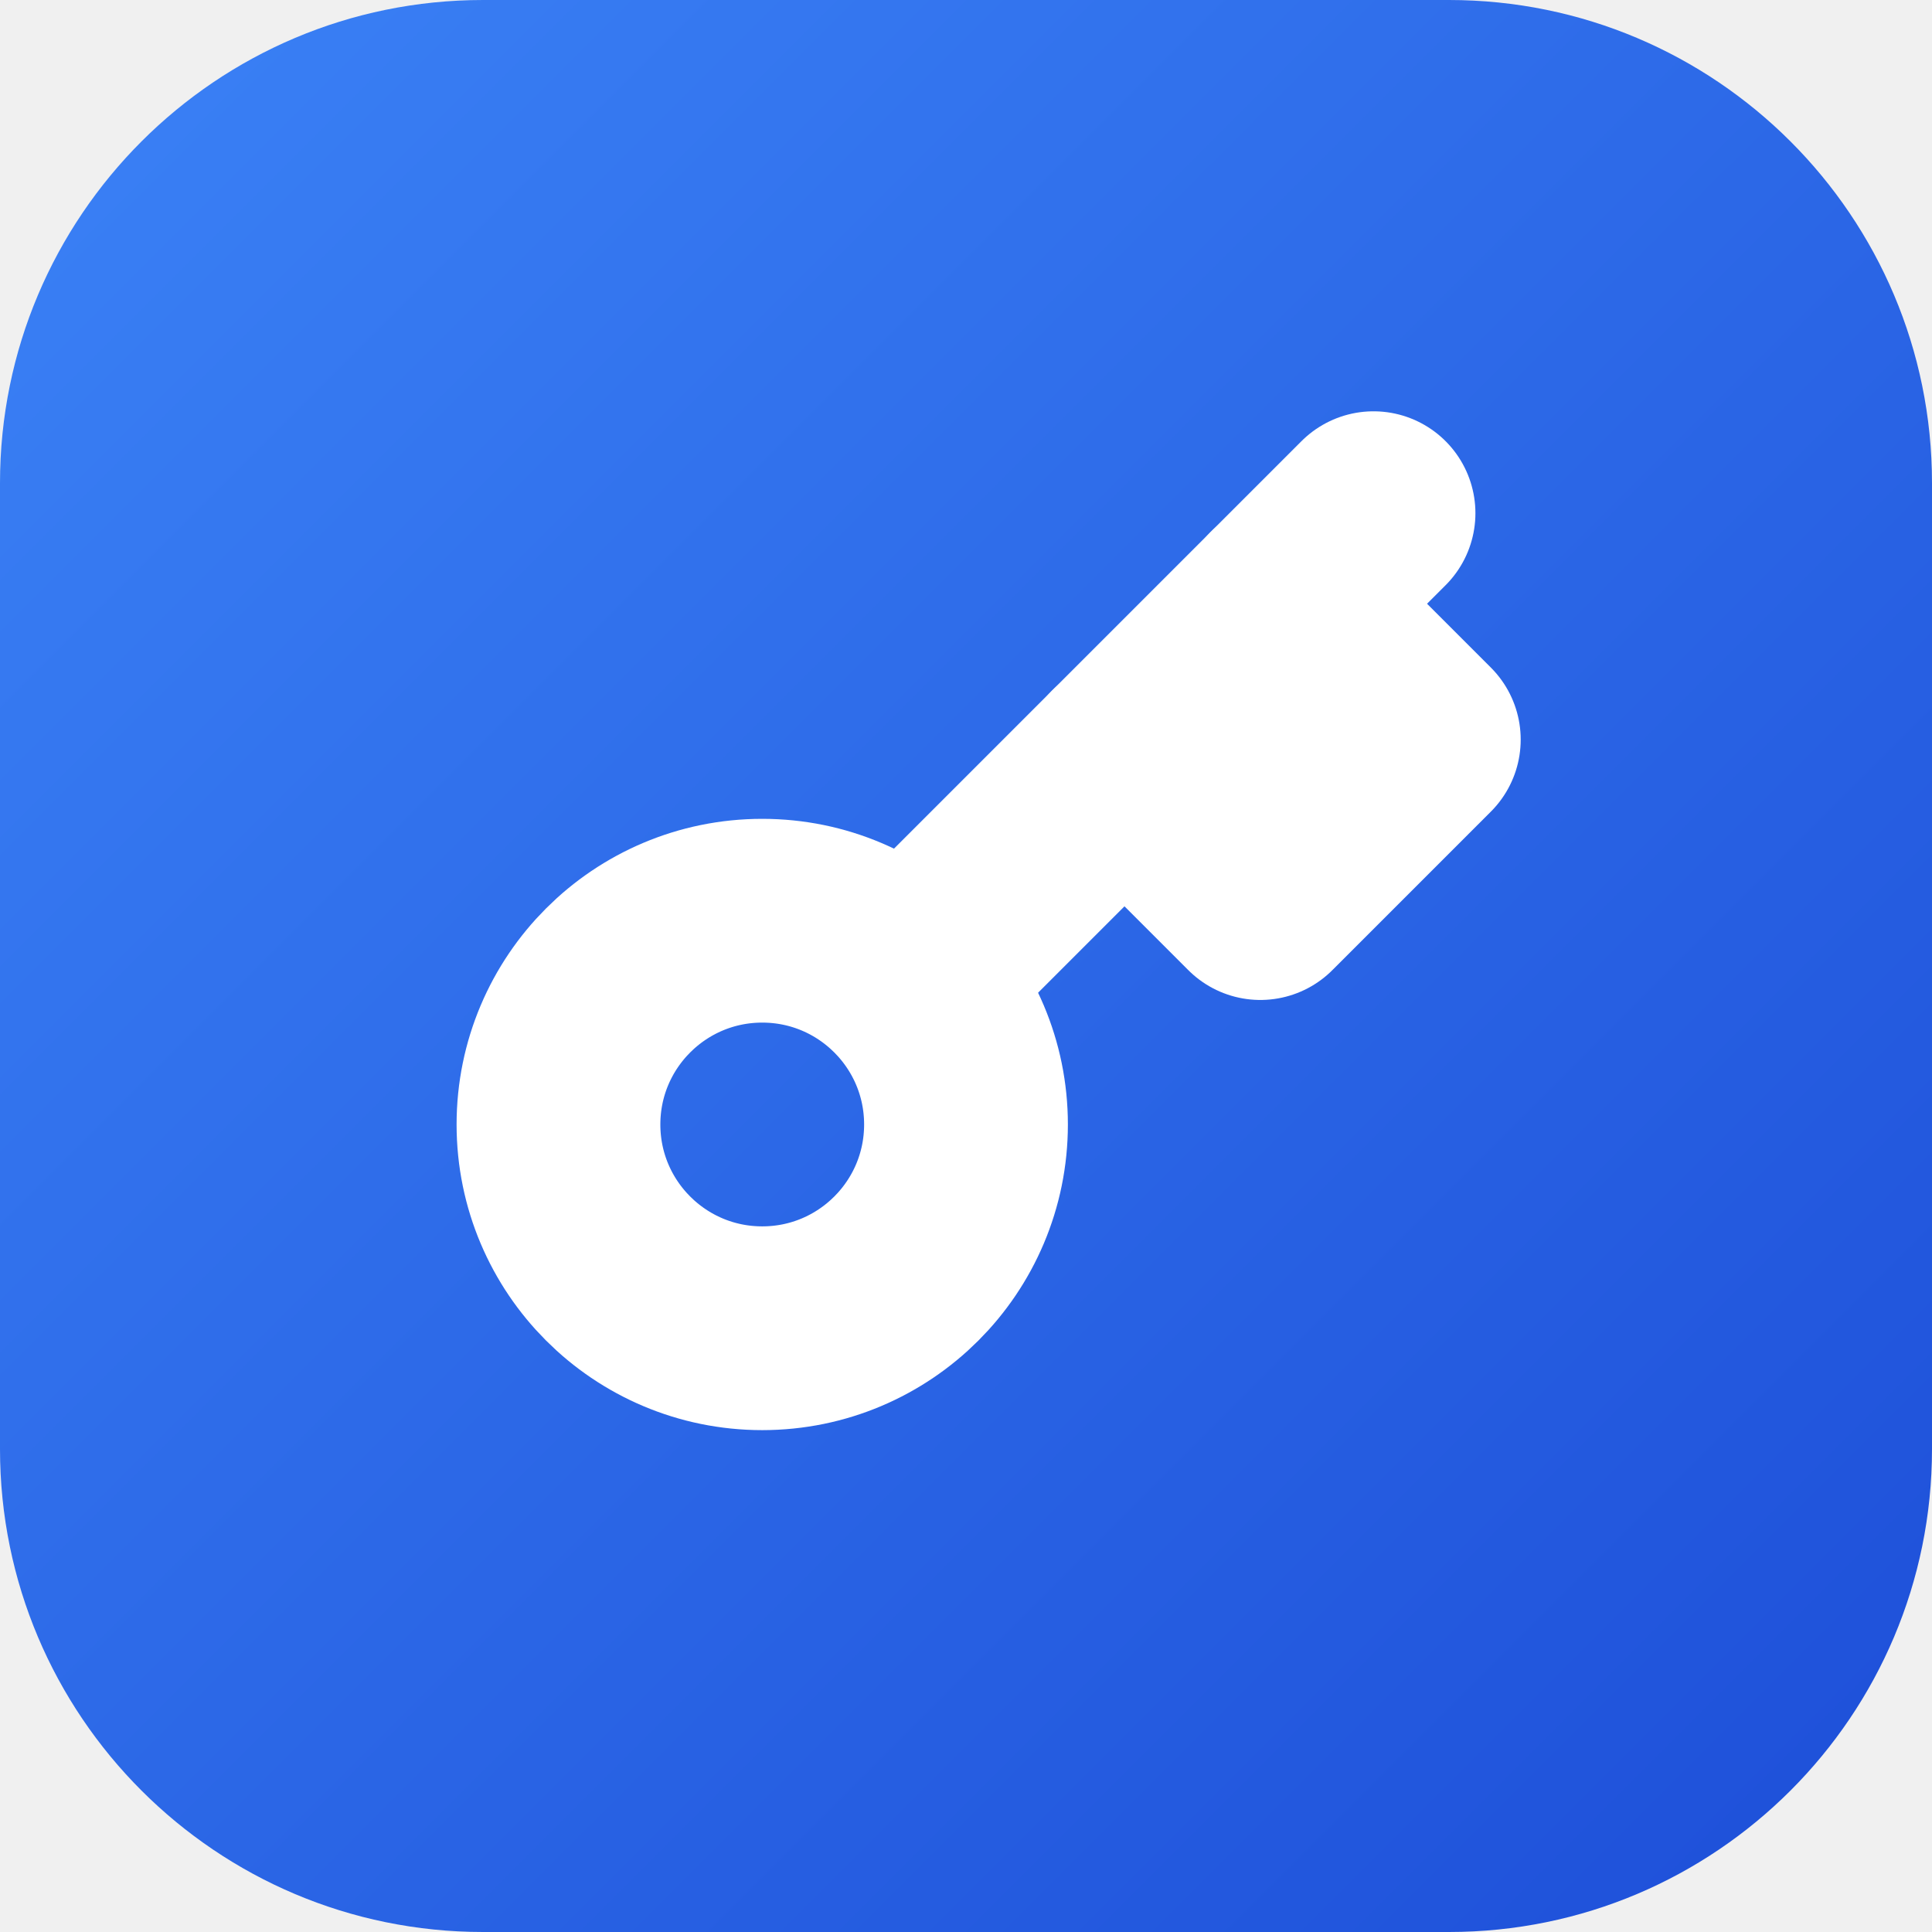
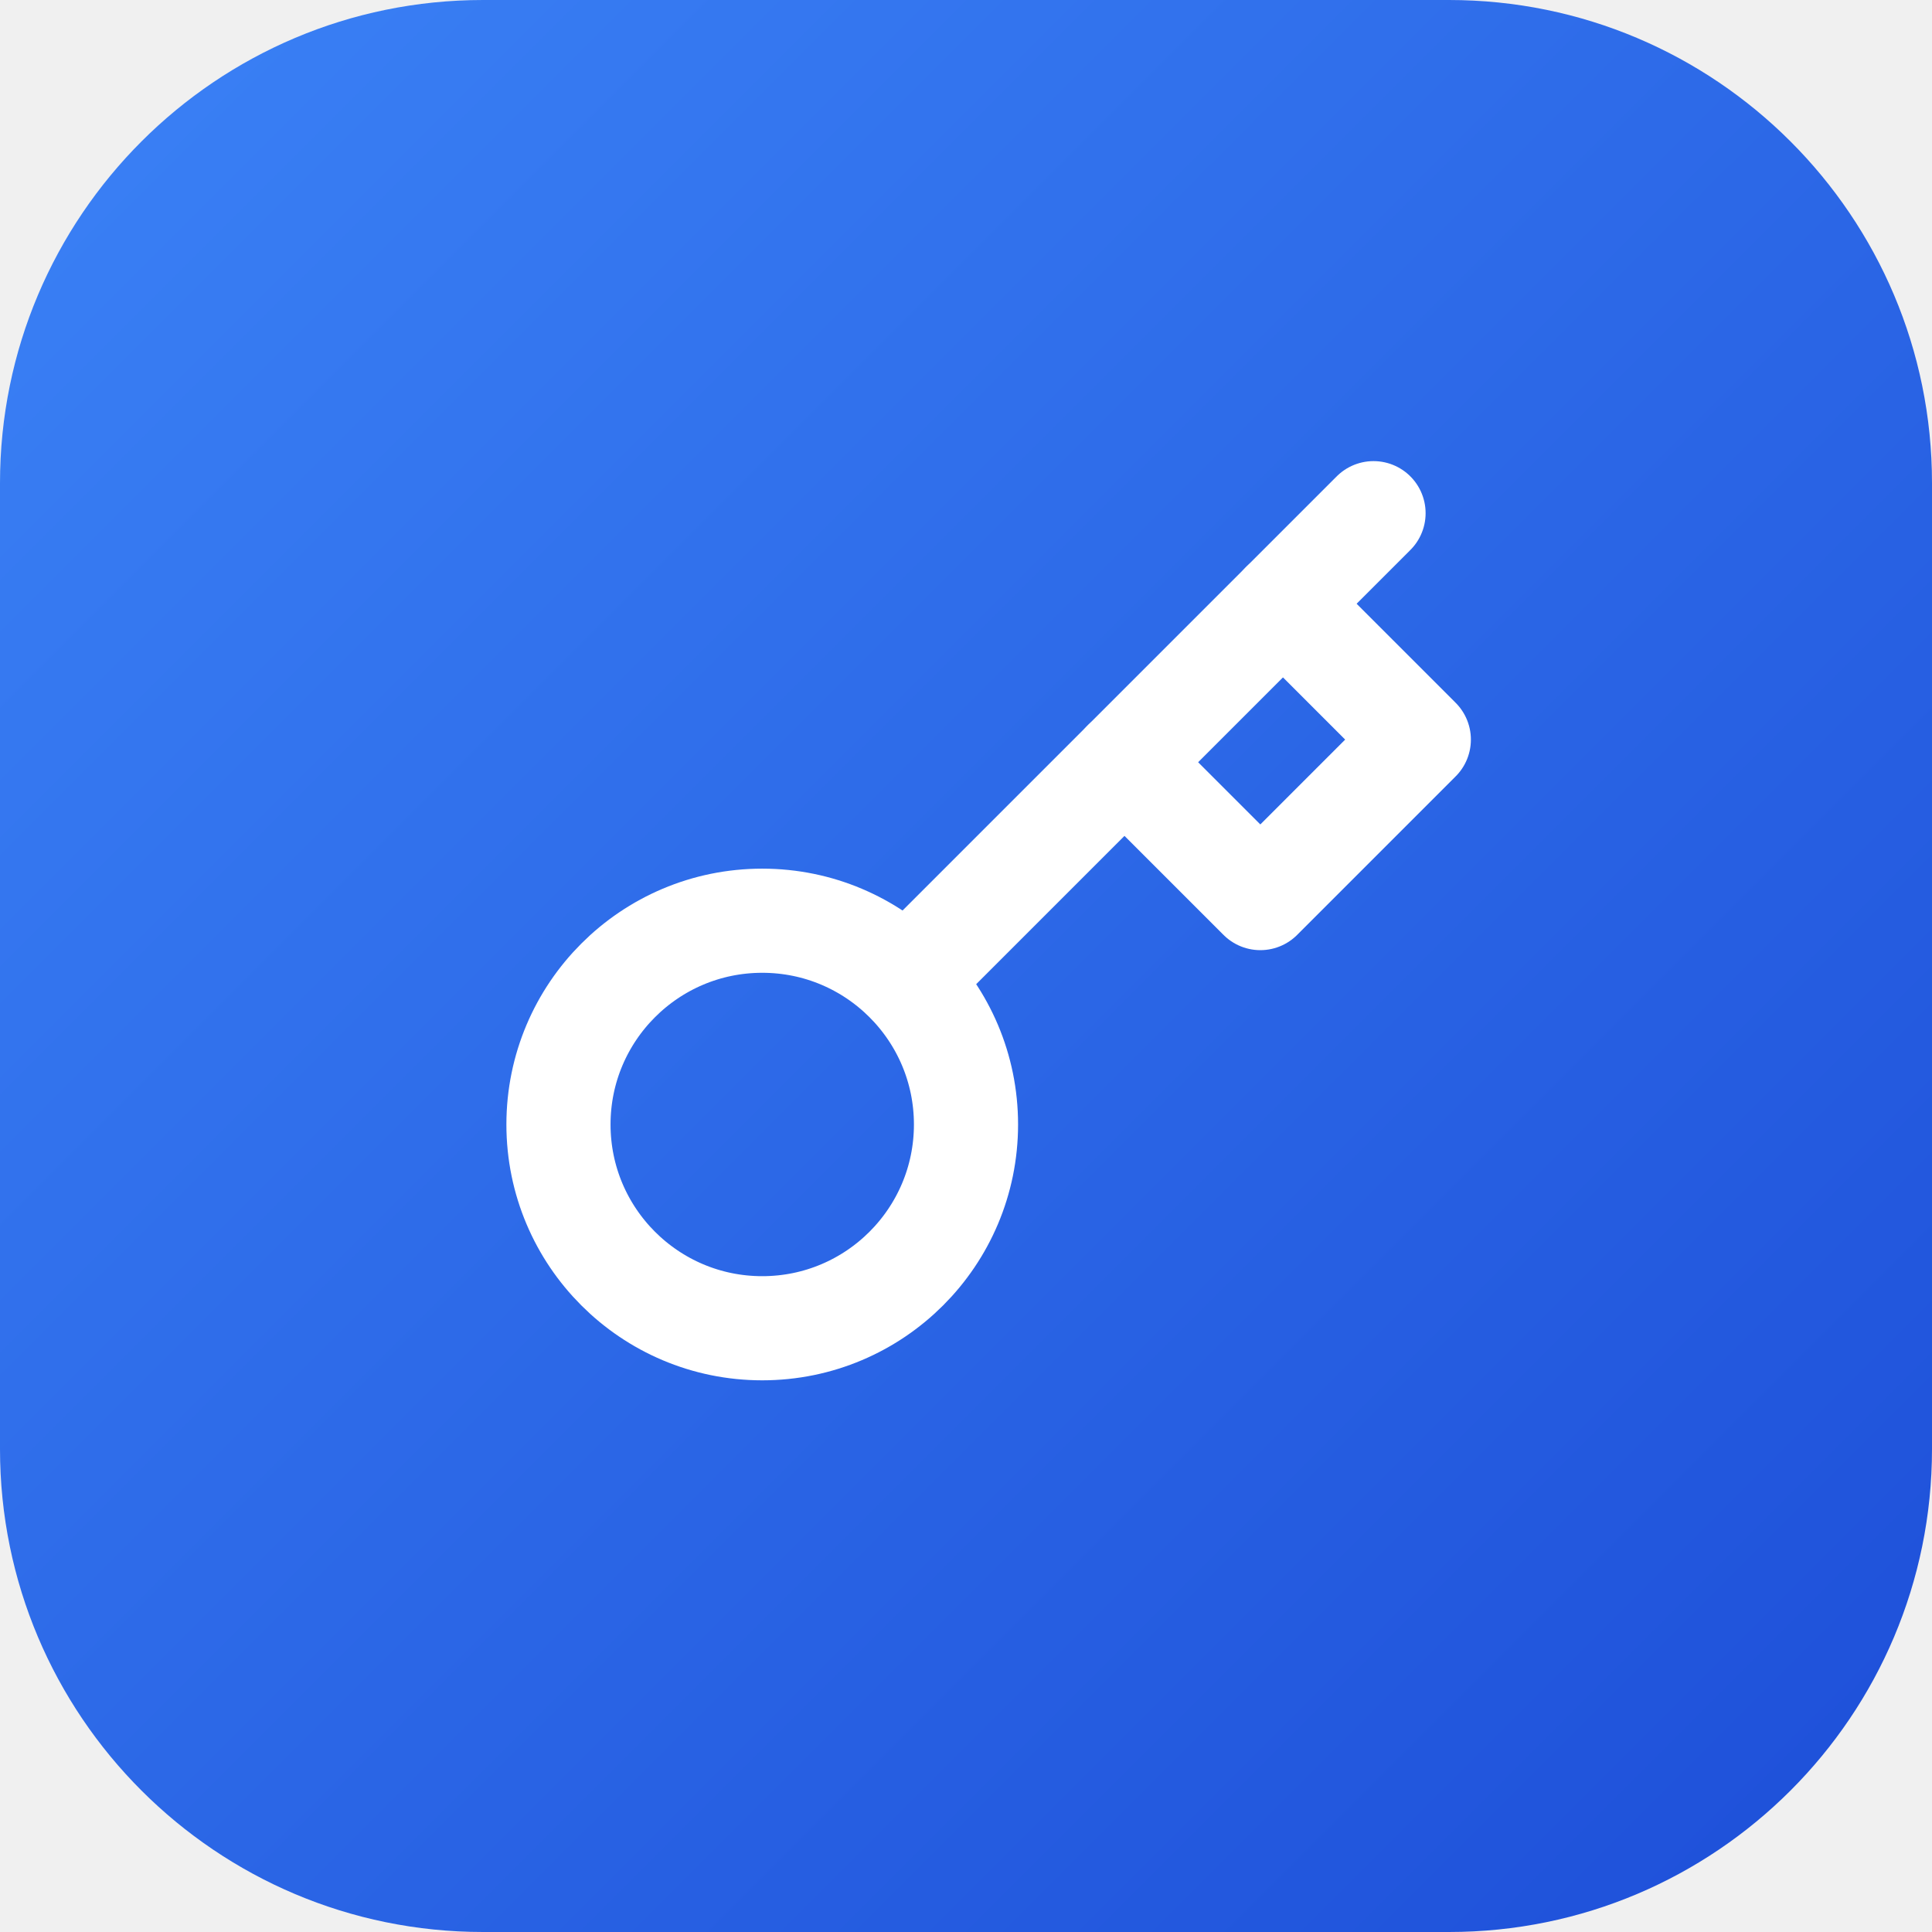
<svg xmlns="http://www.w3.org/2000/svg" viewBox="0 0 64 64" fill="none">
  <defs>
    <linearGradient id="g" x1="0" y1="0" x2="64" y2="64" gradientUnits="userSpaceOnUse">
      <stop offset="0%" stop-color="#3b82f6" />
      <stop offset="100%" stop-color="#1d4ed8" />
    </linearGradient>
  </defs>
  <rect width="64" height="64" rx="16" fill="url(#g)" />
-   <g stroke="#ffffff" stroke-width="4.5" stroke-linecap="round" stroke-linejoin="round" transform="translate(14,14) scale(1.5)">
+   <g stroke="#ffffff" stroke-width="2.3" stroke-linecap="round" stroke-linejoin="round" transform="translate(14,14) scale(1.5)">
    <circle cx="7.5" cy="15.5" r="4.5" />
    <path d="m21 2-9.6 9.6" />
    <path d="m15.5 7.5 3 3L22 7l-3-3" />
  </g>
</svg>
